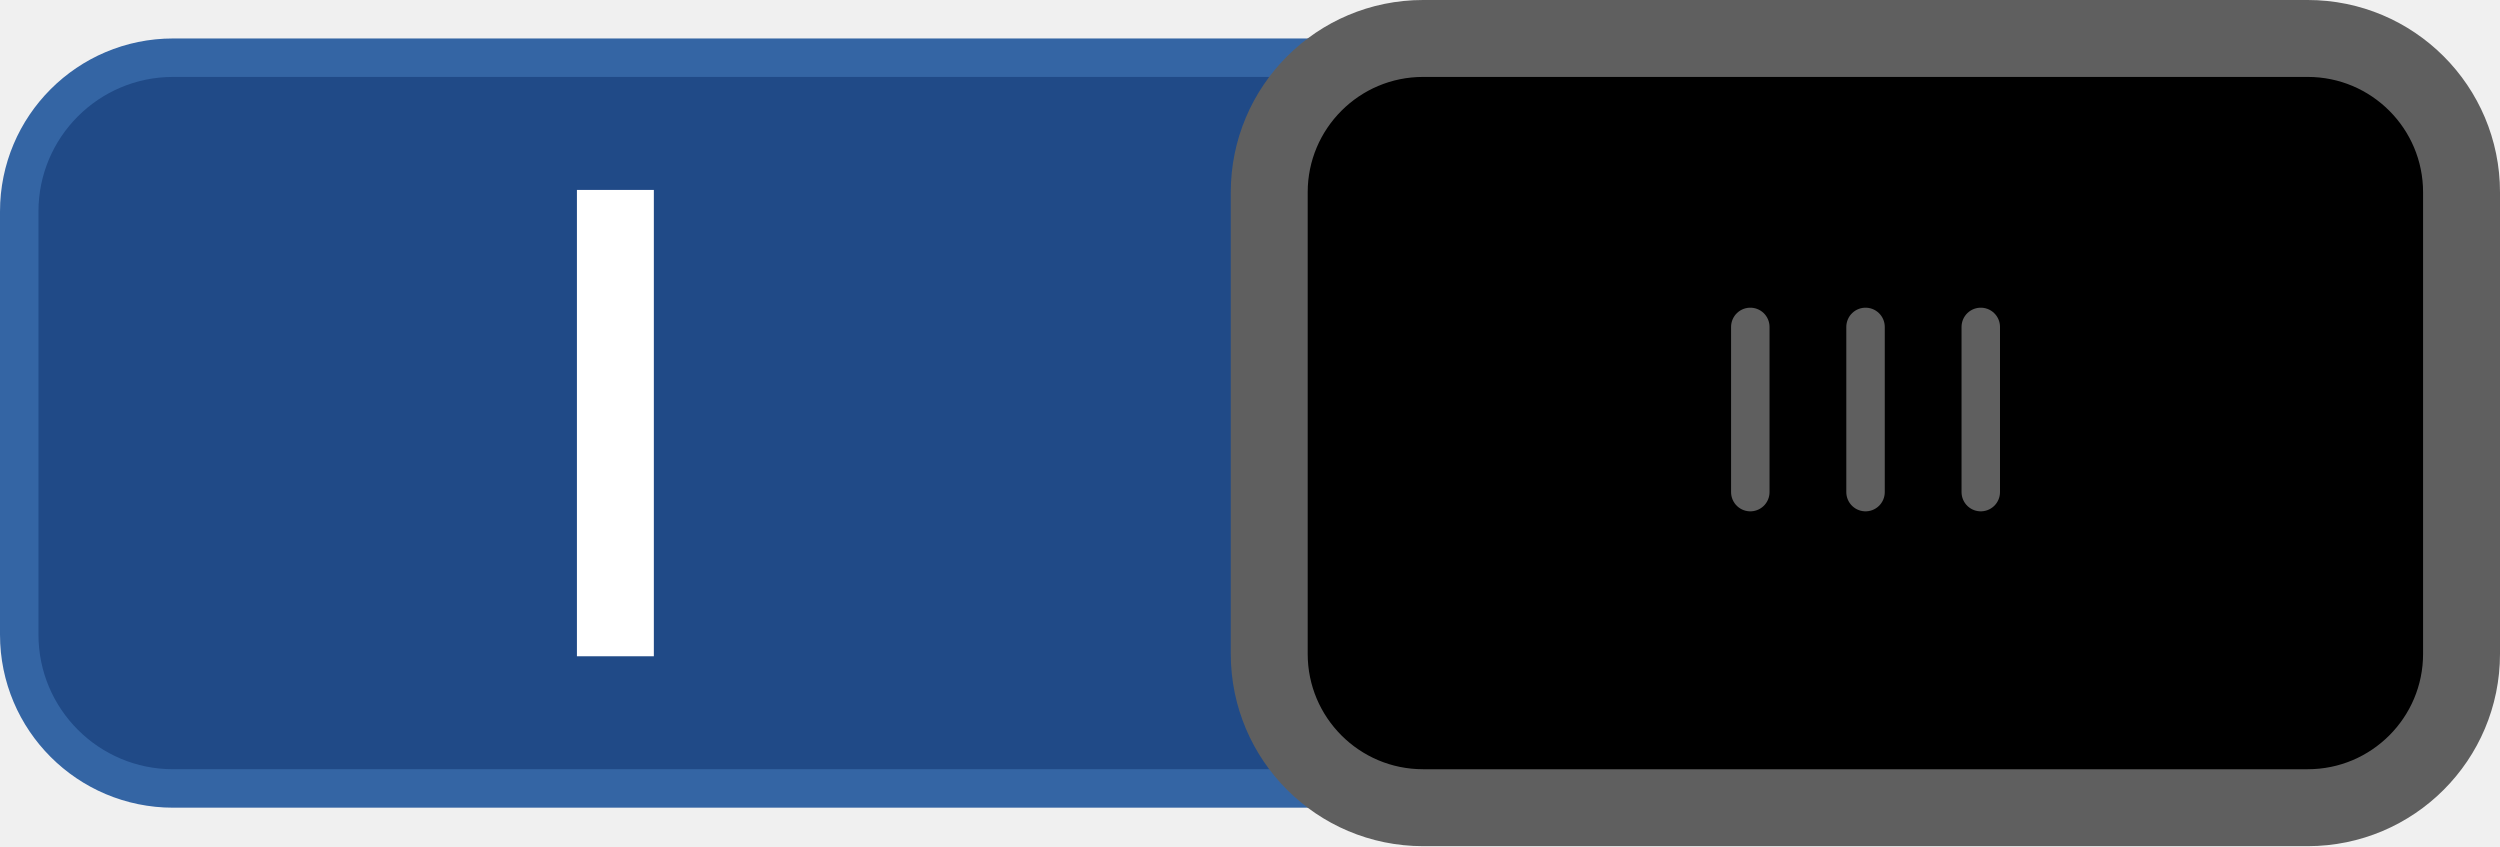
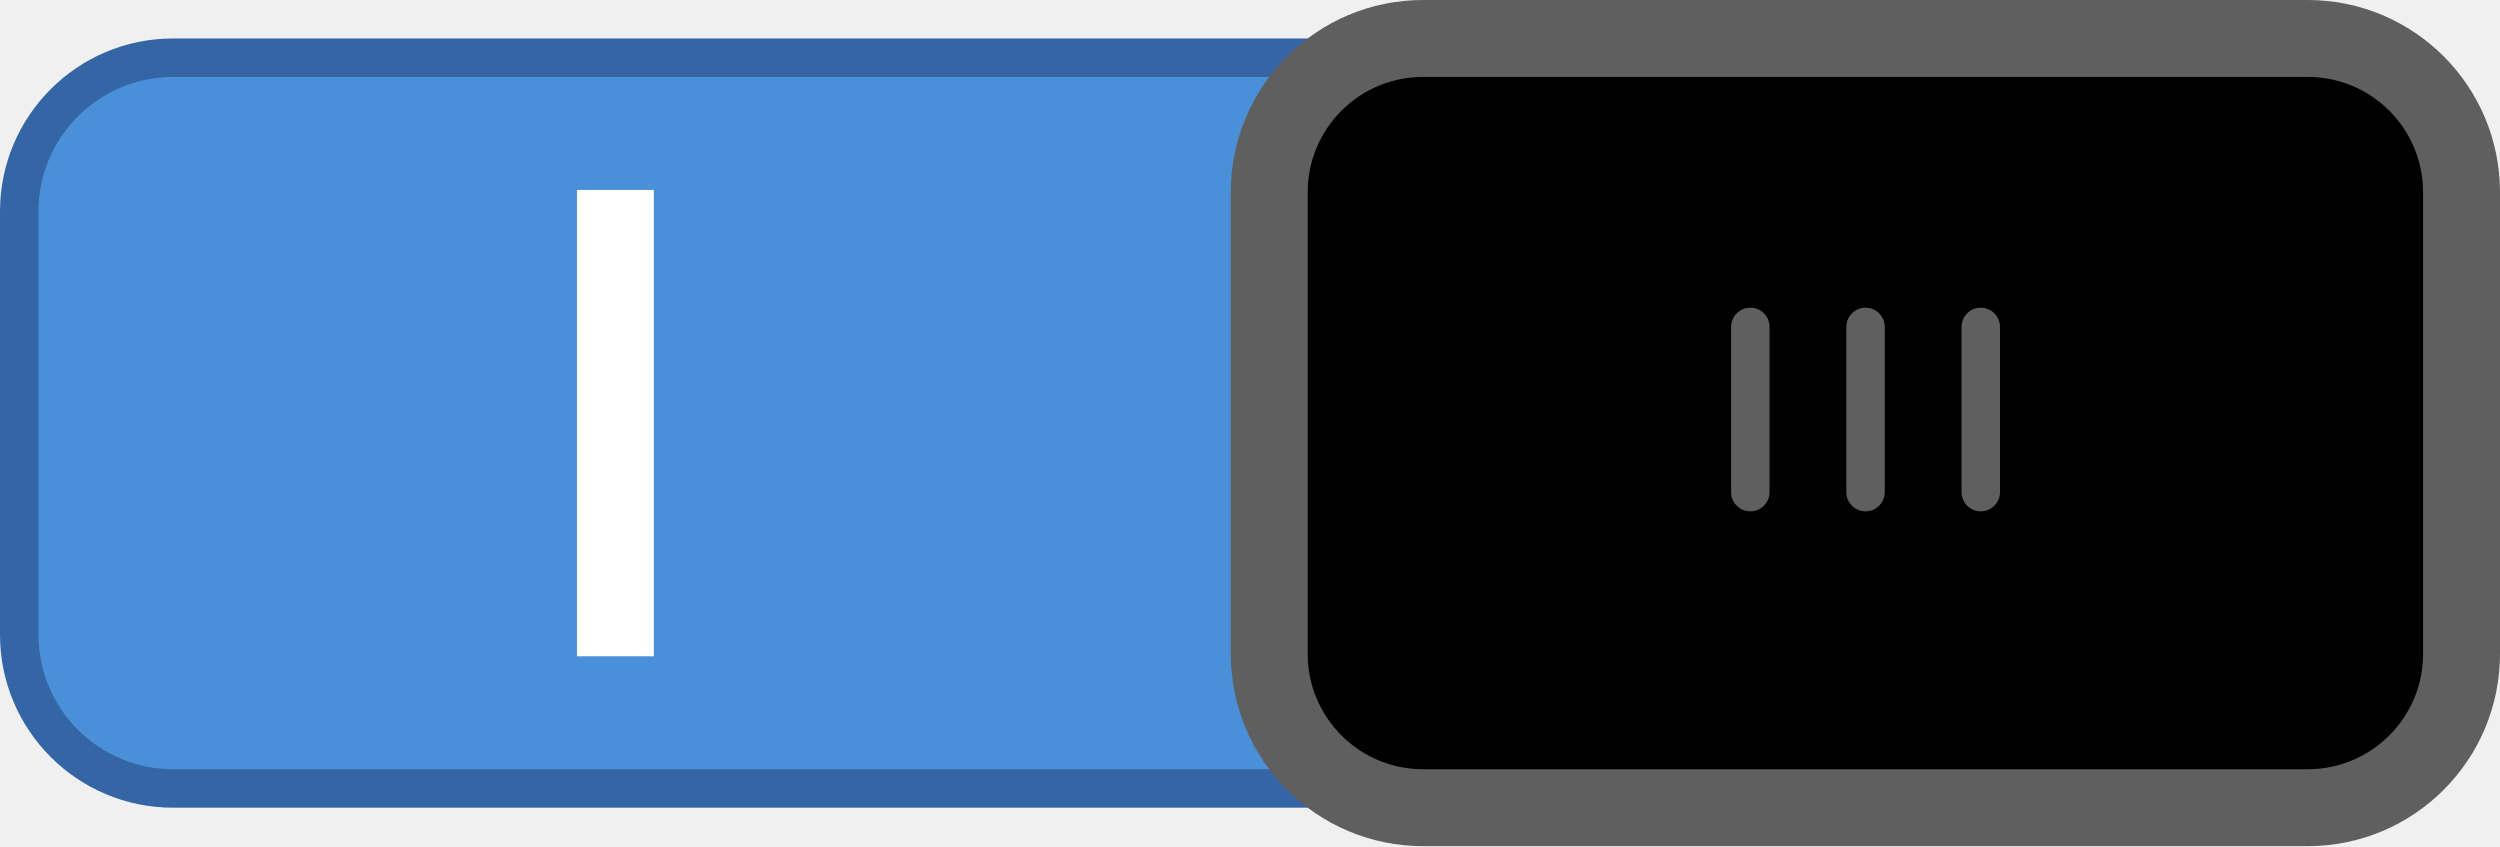
<svg xmlns="http://www.w3.org/2000/svg" width="65" height="22" id="svg3199" version="1.1">
  <defs id="defs3201">
    </defs>
  <g id="layer1" transform="translate(-342.5,-521.3622)">
    <g style="display:inline" transform="translate(-453.5,448.3622)" id="g16453">
-       <rect style="color:#000000;fill:#204a87;fill-opacity:1;fill-rule:nonzero;stroke:#3465a4;stroke-width:1;stroke-linecap:round;stroke-linejoin:miter;stroke-miterlimit:4;stroke-opacity:1;stroke-dasharray:none;stroke-dashoffset:0;marker:none;visibility:visible;display:inline;overflow:visible;enable-background:accumulate" id="rect16256-9-4" width="63" height="19" x="-859.5" y="74.5" rx="4" ry="4" transform="scale(-1,1)" />
+       <rect style="color:#000000;fill:#4a90d9;fill-opacity:1;fill-rule:nonzero;stroke:#3465a4;stroke-width:1;stroke-linecap:round;stroke-linejoin:miter;stroke-miterlimit:4;stroke-opacity:1;stroke-dasharray:none;stroke-dashoffset:0;marker:none;visibility:visible;display:inline;overflow:visible;enable-background:accumulate" id="rect16256-9-4" width="63" height="19" x="-859.5" y="74.5" rx="4" ry="4" transform="scale(-1,1)" />
      <rect style="fill:#000000;fill-opacity:1;stroke:#5f5f5f;stroke-width:2;stroke-linecap:round;stroke-linejoin:miter;stroke-miterlimit:4;stroke-opacity:1;stroke-dasharray:none;stroke-dashoffset:0;display:inline" id="rect16258-5-4" width="31" height="20" x="-860" y="74" rx="4" ry="4" transform="scale(-1,1)" />
      <g style="display:inline" id="g16298-3-6" transform="matrix(-1,0,0,1,1651.132,-33.98629)">
        <path id="path16265-3-5" d="m 803.632,115.486 0,4.295" style="fill:none;stroke:#5f5f5f;stroke-width:1px;stroke-linecap:round;stroke-linejoin:miter;stroke-opacity:1" />
        <path id="path16265-0-2-0" d="m 806.628,115.486 0,4.295" style="fill:none;stroke:#5f5f5f;stroke-width:1px;stroke-linecap:round;stroke-linejoin:miter;stroke-opacity:1;display:inline" />
        <path id="path16265-8-7-1" d="m 809.624,115.486 0,4.295" style="fill:none;stroke:#5f5f5f;stroke-width:1px;stroke-linecap:round;stroke-linejoin:miter;stroke-opacity:1;display:inline" />
      </g>
      <path style="color:#000000;fill:#eeeeec;fill-opacity:1;fill-rule:nonzero;stroke:#ffffff;stroke-width:2;stroke-linecap:square;stroke-linejoin:miter;stroke-miterlimit:4;stroke-opacity:1;stroke-dasharray:none;stroke-dashoffset:0;marker:none;visibility:visible;display:inline;overflow:visible;enable-background:accumulate" d="m 16,27.938 0,10.125" id="path19232" transform="translate(796,51.00002)" />
    </g>
  </g>
</svg>
